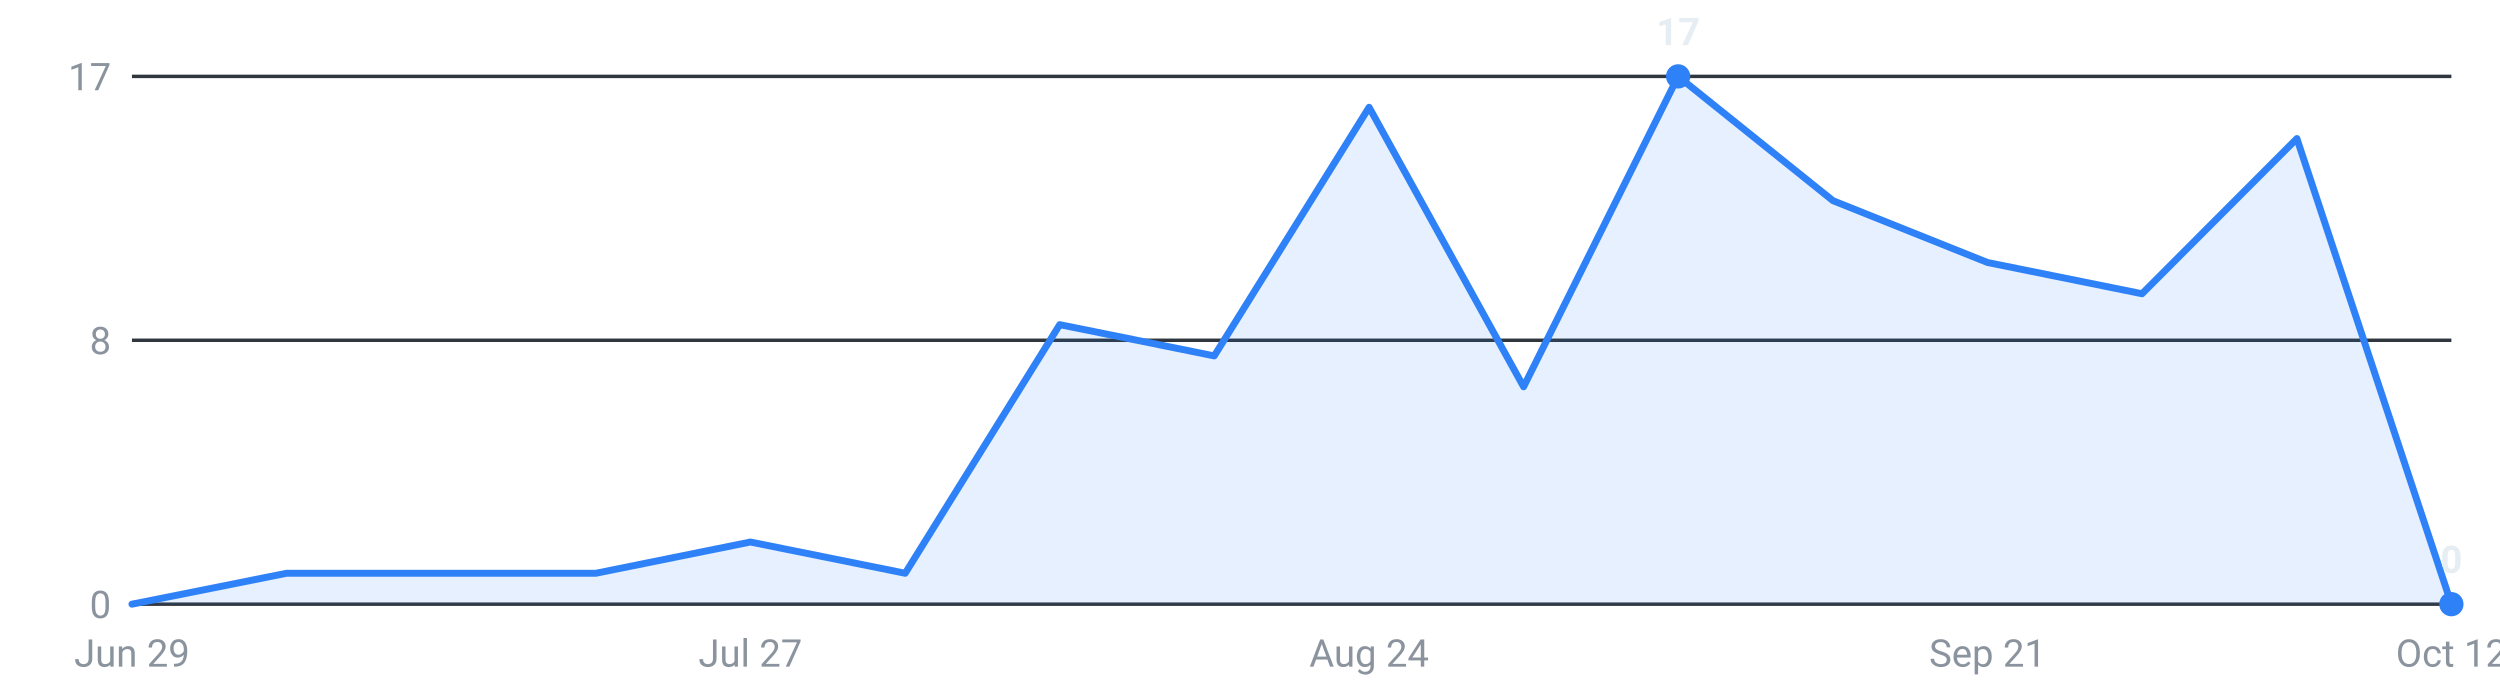
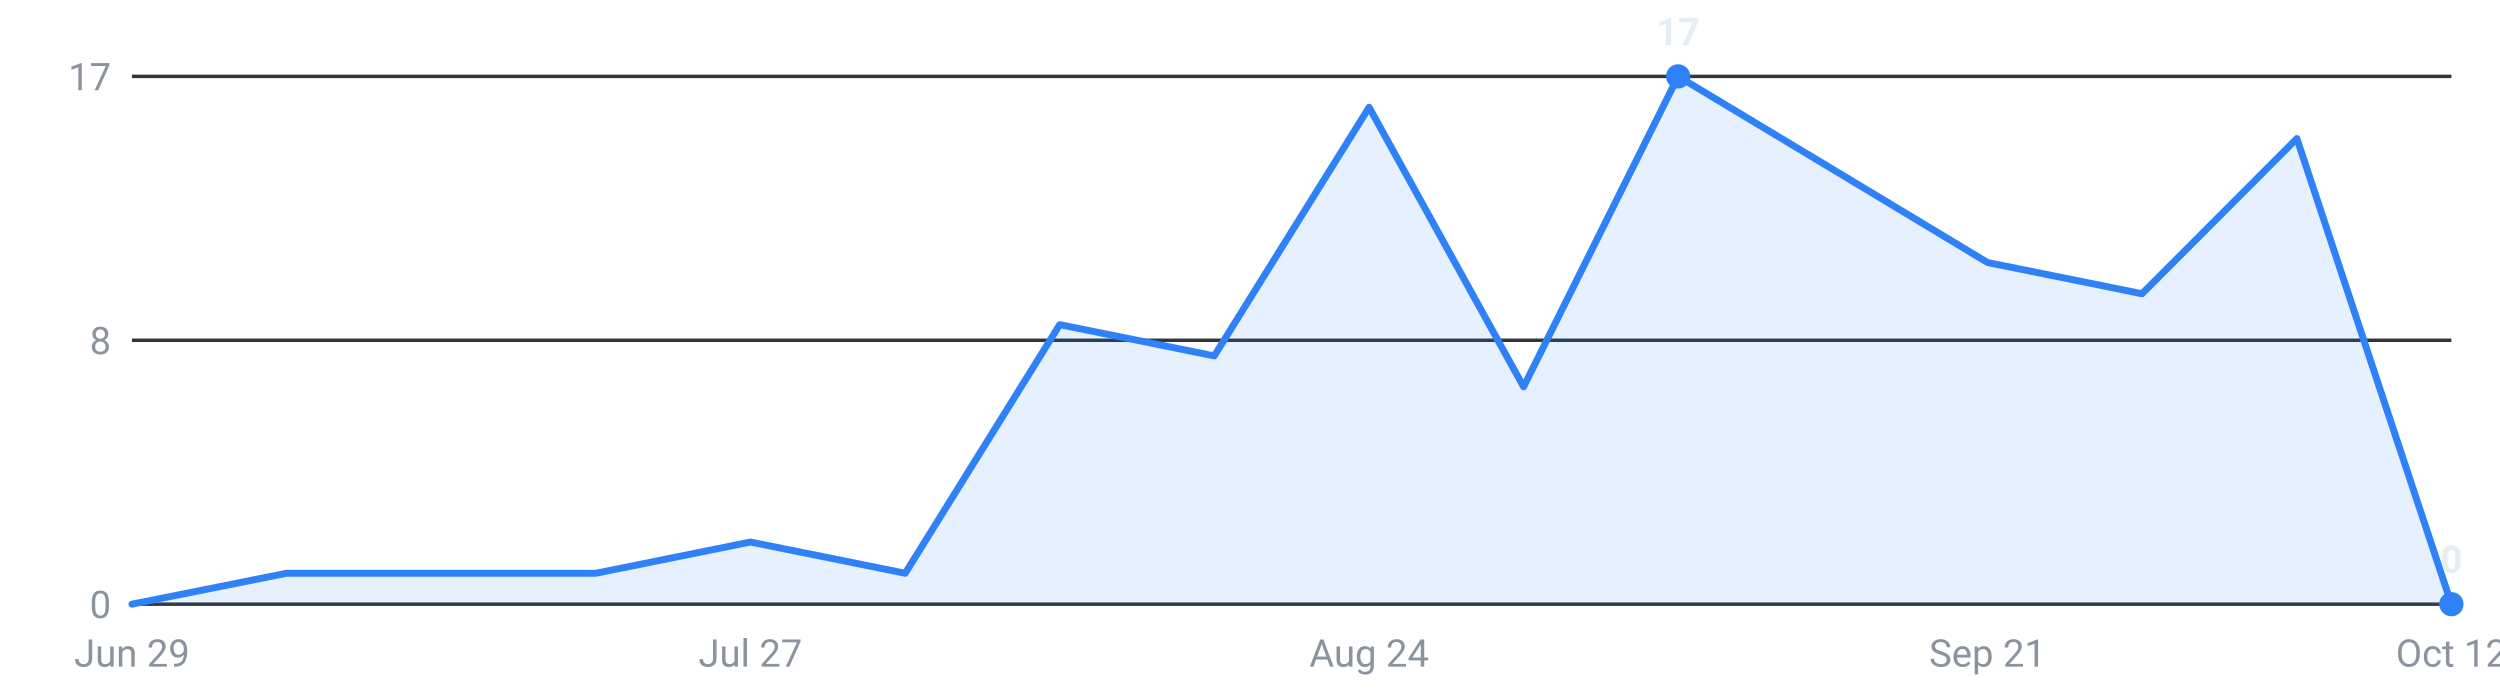
<svg xmlns="http://www.w3.org/2000/svg" viewBox="0 0 720 200" width="720" height="200" role="img" aria-label="Internships posted per week, last 16 weeks">
  <g font-family="-apple-system,Segoe UI,Roboto,sans-serif" font-size="11">
    <line x1="38" y1="174.0" x2="706" y2="174.0" stroke="#30363d" stroke-width="1" />
    <text x="32" y="178.0" text-anchor="end" fill="#8b949e">0</text>
    <line x1="38" y1="98.0" x2="706" y2="98.0" stroke="#30363d" stroke-width="1" />
    <text x="32" y="102.0" text-anchor="end" fill="#8b949e">8</text>
    <line x1="38" y1="22.0" x2="706" y2="22.0" stroke="#30363d" stroke-width="1" />
    <text x="32" y="26.0" text-anchor="end" fill="#8b949e">17</text>
-     <path d="M38.0,174 L38.0,174.0 L82.5,165.1 L127.1,165.1 L171.6,165.1 L216.1,156.1 L260.7,165.1 L305.2,93.5 L349.7,102.5 L394.3,30.9 L438.8,111.4 L483.3,22.0 L527.9,57.8 L572.4,75.6 L616.9,84.6 L661.5,39.9 L706.0,174.0 L706.0,174 Z" fill="#2f81f7" fill-opacity="0.12" />
-     <polyline points="38.0,174.0 82.5,165.1 127.1,165.1 171.6,165.1 216.1,156.1 260.7,165.1 305.2,93.5 349.7,102.5 394.3,30.9 438.8,111.4 483.3,22.0 527.9,57.8 572.4,75.6 616.9,84.6 661.5,39.9 706.0,174.0" fill="none" stroke="#2f81f7" stroke-width="2" stroke-linejoin="round" stroke-linecap="round" />
+     <path d="M38.0,174 L38.0,174.0 L82.5,165.1 L127.1,165.1 L171.6,165.1 L216.1,156.1 L260.7,165.1 L305.2,93.5 L349.7,102.5 L394.3,30.9 L438.8,111.4 L483.3,22.0 L527.9,48.8 L572.4,75.6 L616.9,84.6 L661.5,39.9 L706.0,174.0 L706.0,174 Z" fill="#2f81f7" fill-opacity="0.12" />
+     <polyline points="38.0,174.0 82.5,165.1 127.1,165.1 171.6,165.1 216.1,156.1 260.7,165.1 305.2,93.5 349.7,102.5 394.3,30.9 438.8,111.4 483.3,22.0 527.9,48.8 572.4,75.6 616.9,84.6 661.5,39.9 706.0,174.0" fill="none" stroke="#2f81f7" stroke-width="2" stroke-linejoin="round" stroke-linecap="round" />
    <circle cx="483.3" cy="22.0" r="3.5" fill="#2f81f7" />
    <text x="483.3" y="13.0" text-anchor="middle" fill="#e6edf3" font-weight="600">17</text>
    <circle cx="706.0" cy="174.0" r="3.5" fill="#2f81f7" />
    <text x="706.0" y="165.0" text-anchor="middle" fill="#e6edf3" font-weight="600">0</text>
    <text x="38.0" y="192" text-anchor="middle" fill="#8b949e">Jun 29</text>
    <text x="216.1" y="192" text-anchor="middle" fill="#8b949e">Jul 27</text>
    <text x="394.3" y="192" text-anchor="middle" fill="#8b949e">Aug 24</text>
    <text x="572.4" y="192" text-anchor="middle" fill="#8b949e">Sep 21</text>
    <text x="706.0" y="192" text-anchor="middle" fill="#8b949e">Oct 12</text>
  </g>
</svg>
